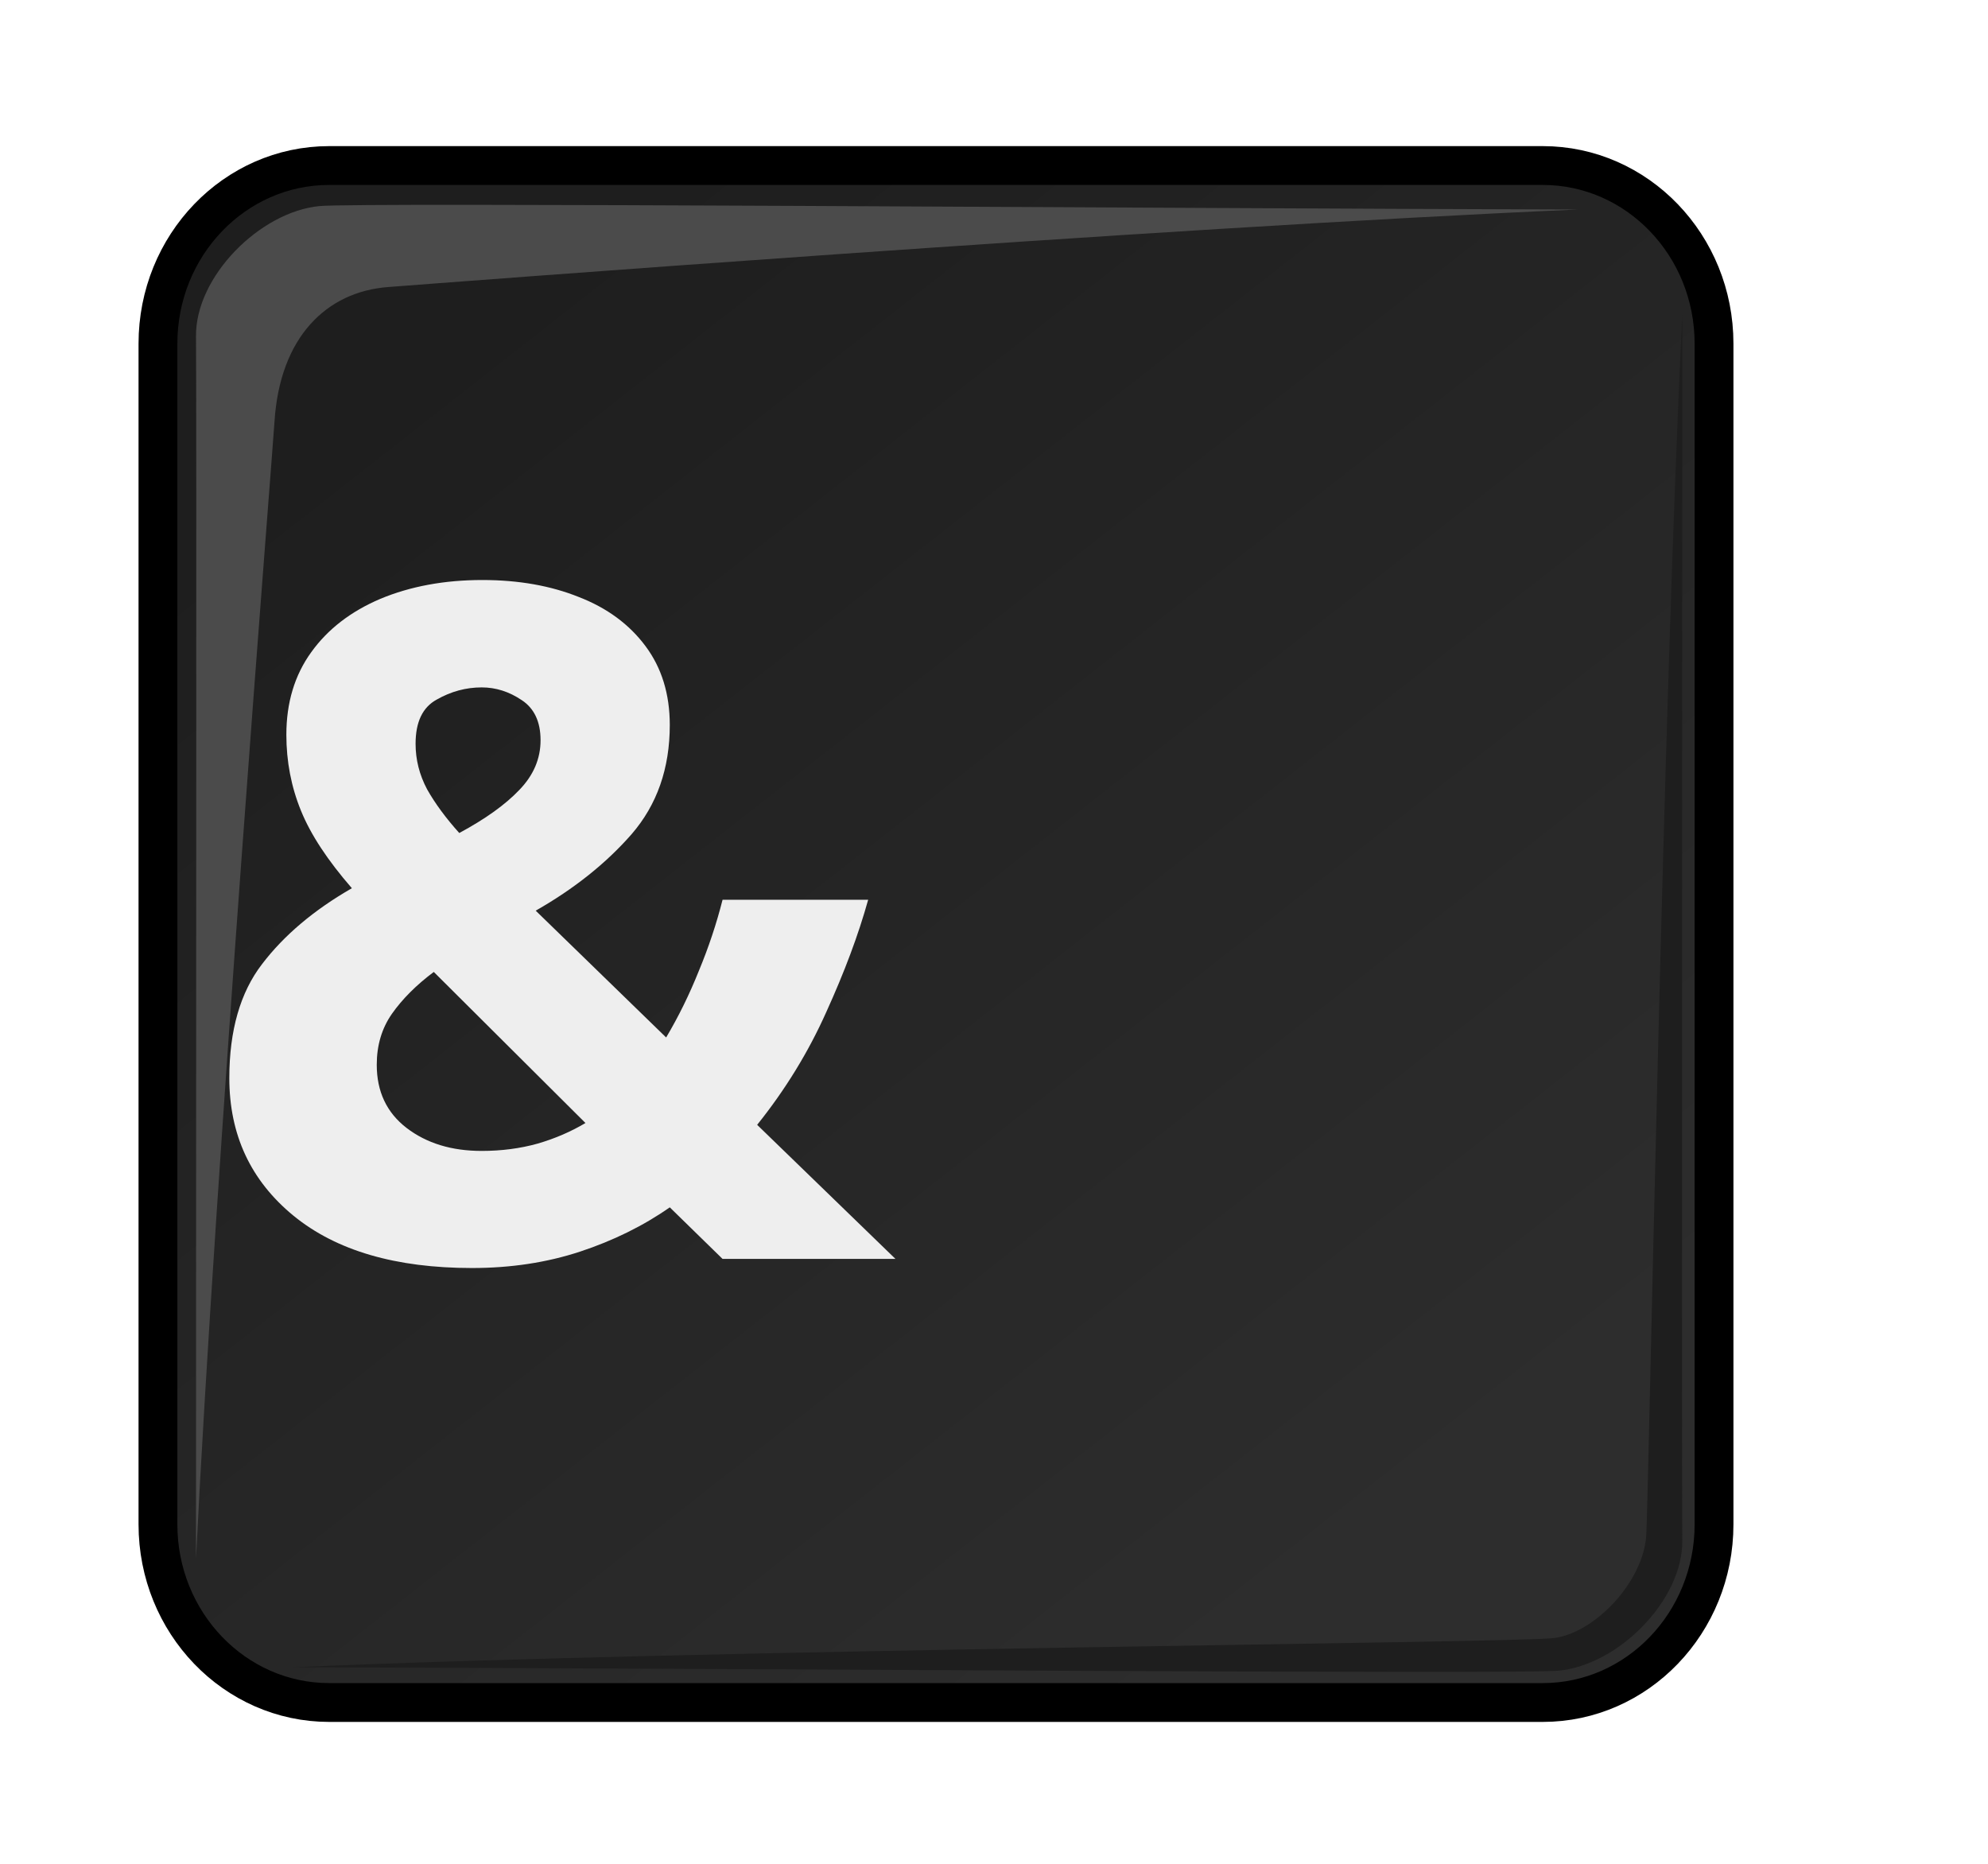
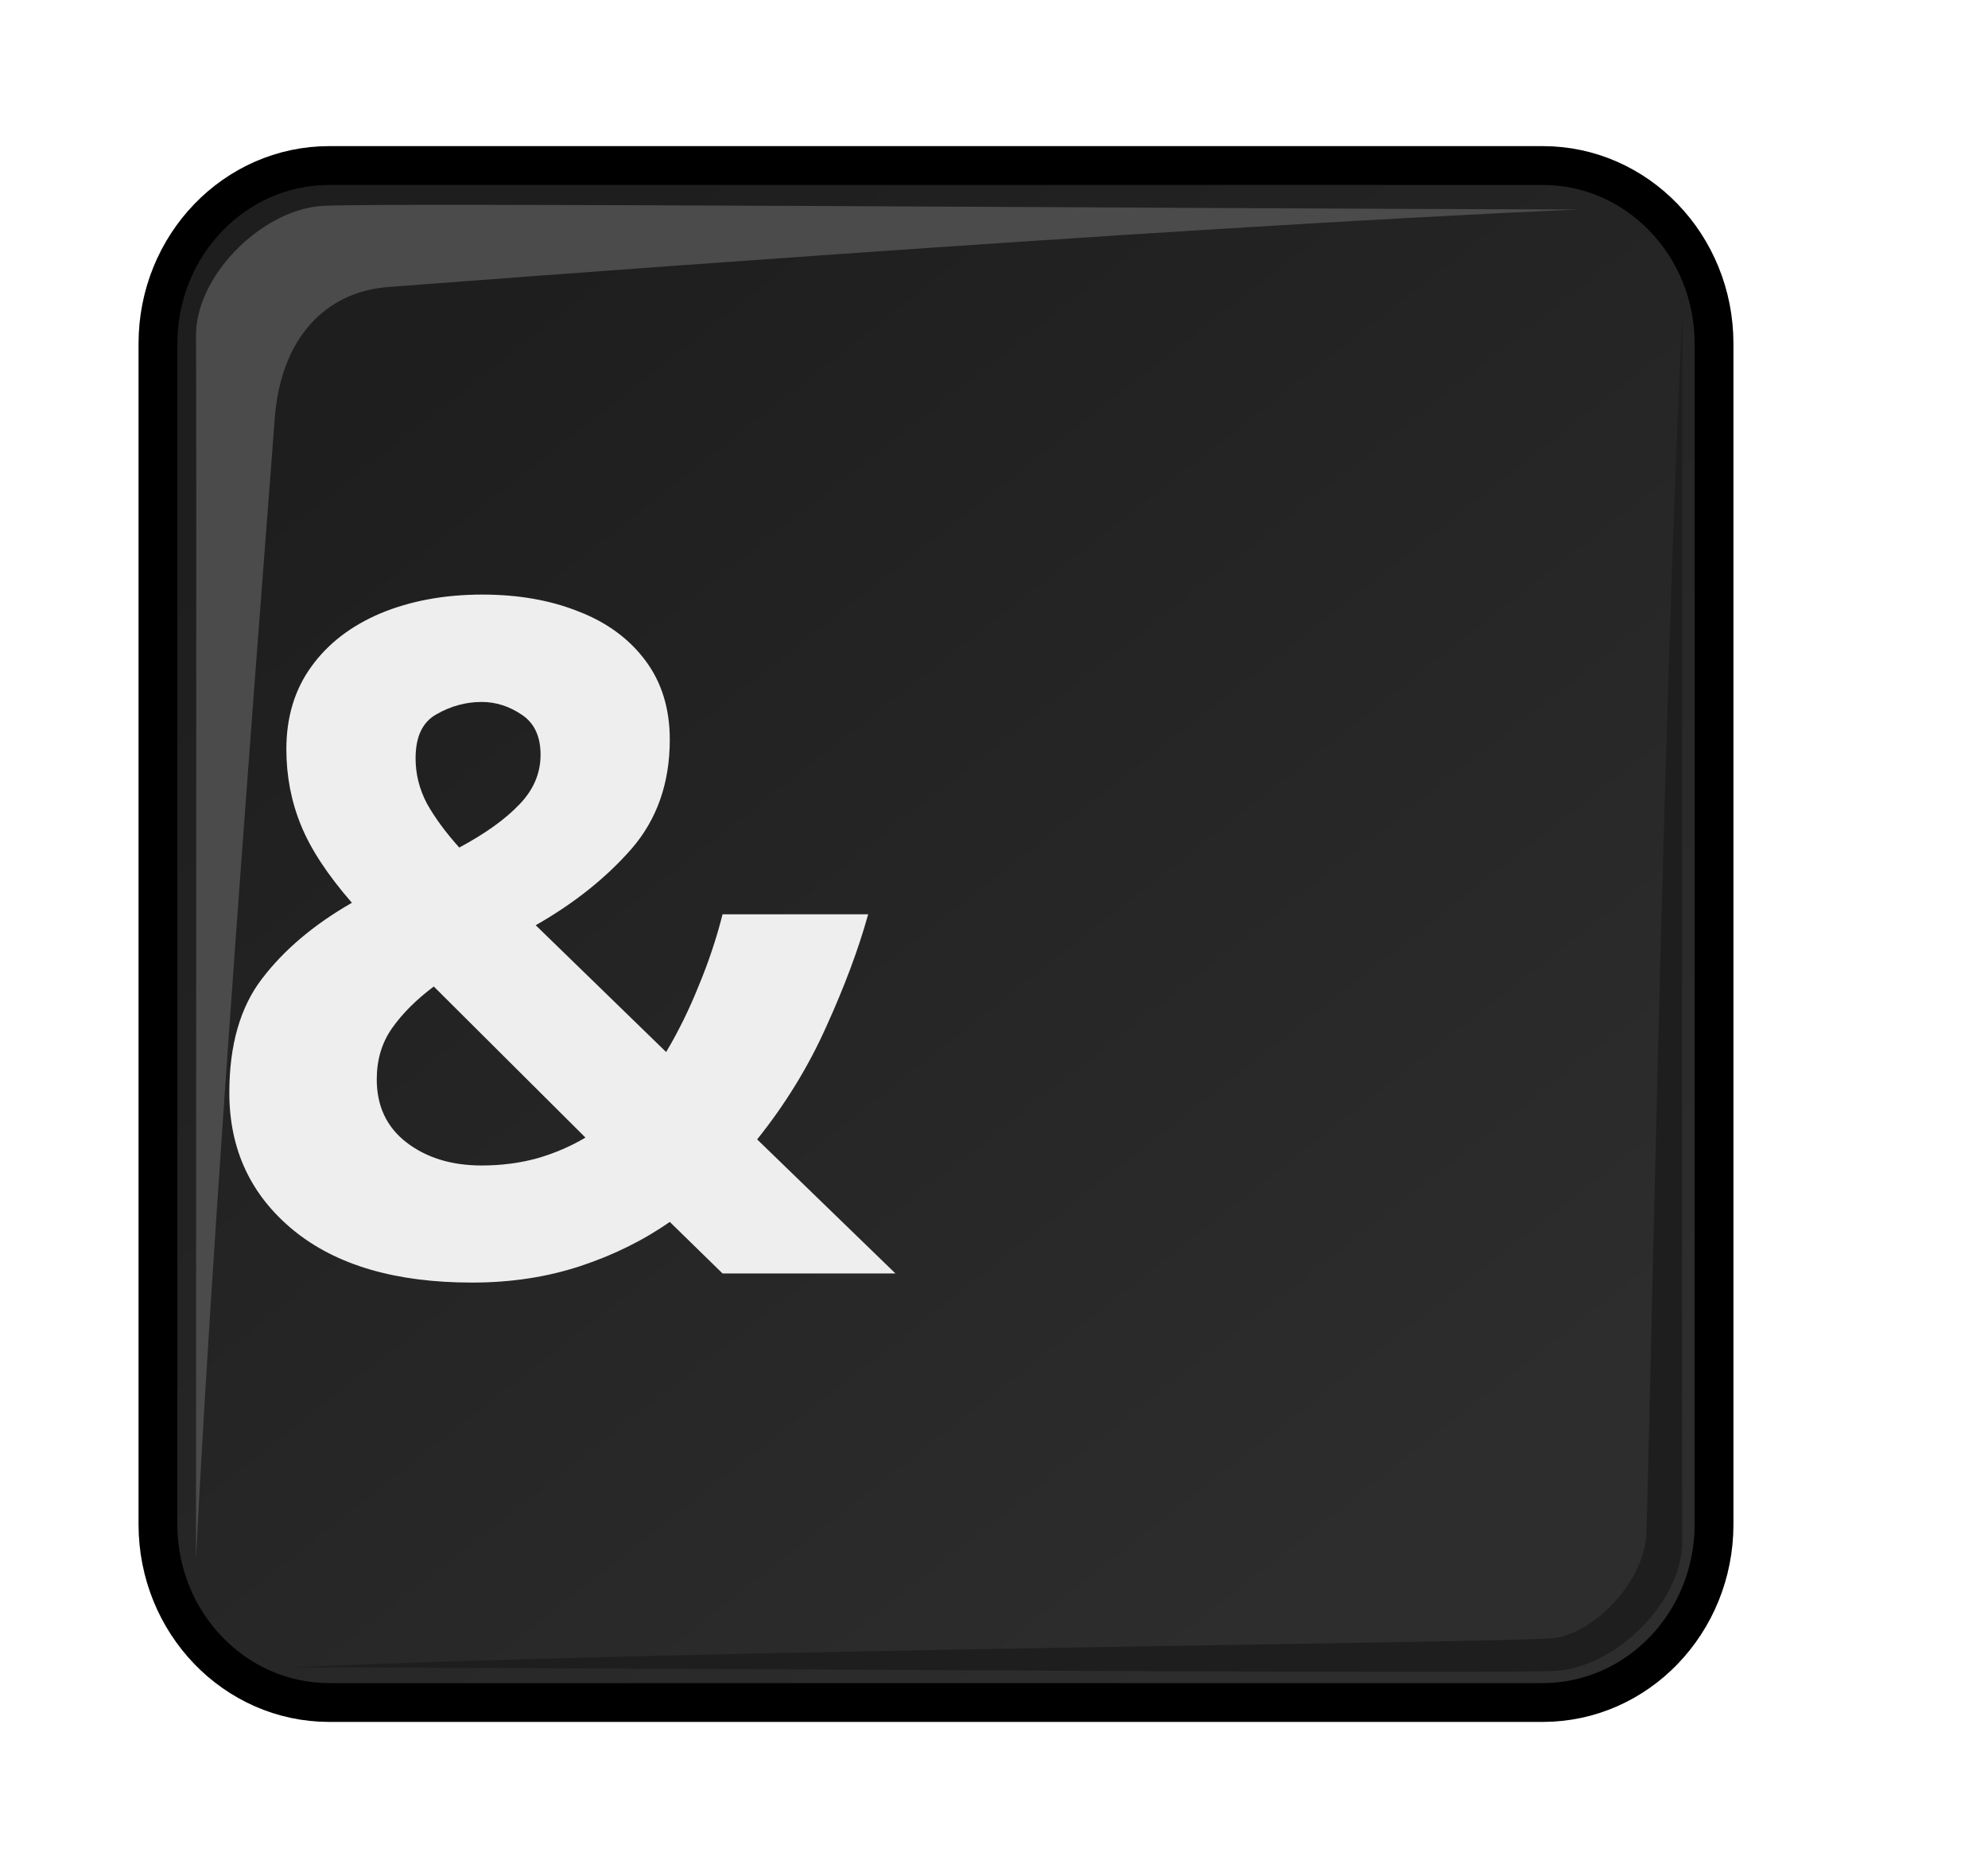
<svg xmlns="http://www.w3.org/2000/svg" xmlns:xlink="http://www.w3.org/1999/xlink" id="svg1770" height="48px" width="38.4pt" version="1.1">
  <defs id="defs3">
    <linearGradient id="linearGradient2103">
      <stop style="stop-color:#2d2d2d;stop-opacity:1;" offset="0" id="stop2105" />
      <stop style="stop-color:#1e1e1e;stop-opacity:1;" offset="1" id="stop2107" />
    </linearGradient>
    <linearGradient id="linearGradient2064">
      <stop style="stop-color:#b2b2b2;stop-opacity:1;" offset="0" id="stop2066" />
      <stop style="stop-color:#dcdcde;stop-opacity:1;" offset="1" id="stop2068" />
    </linearGradient>
    <linearGradient id="linearGradient2052">
      <stop style="stop-color:#aaaaaa;stop-opacity:1;" offset="0" id="stop2054" />
      <stop style="stop-color:#c8c8ca;stop-opacity:1;" offset="1" id="stop2056" />
    </linearGradient>
    <linearGradient id="linearGradient1784">
      <stop id="stop1785" offset="0" style="stop-color:#ffffff;stop-opacity:1;" />
      <stop id="stop1786" offset="1" style="stop-color:#dcdcde;stop-opacity:1;" />
    </linearGradient>
    <linearGradient y2="549.613" x2="511.689" y1="259.819" x1="250.054" gradientTransform="matrix(1.593044,0,0,1.241206,-129.6924,-73.34169)" gradientUnits="userSpaceOnUse" id="linearGradient1789" xlink:href="#linearGradient1784" />
    <linearGradient gradientUnits="userSpaceOnUse" y2="1222.128" x2="69.097" y1="1468.668" x1="205.673" gradientTransform="matrix(2.470094,0,0,0.404843,-5.695438,24.53693)" id="linearGradient1794" xlink:href="#linearGradient2052" />
    <linearGradient gradientUnits="userSpaceOnUse" y2="65.462" x2="1180.534" y1="284.347" x1="1390.407" gradientTransform="matrix(0.493865,0,0,2.024845,-5.695438,24.53693)" id="linearGradient1804" xlink:href="#linearGradient2064" />
    <linearGradient y2="549.613" x2="511.689" y1="259.819" x1="250.054" gradientTransform="matrix(1.593044,0,0,1.241206,-129.6924,-73.34169)" gradientUnits="userSpaceOnUse" id="linearGradient2083" xlink:href="#linearGradient1784" />
    <linearGradient y2="1222.128" x2="69.097" y1="1468.668" x1="205.673" gradientTransform="matrix(2.470094,0,0,0.404843,-5.695438,24.53693)" gradientUnits="userSpaceOnUse" id="linearGradient2085" xlink:href="#linearGradient2052" />
    <linearGradient y2="65.462" x2="1180.534" y1="284.347" x1="1390.407" gradientTransform="matrix(0.493865,0,0,2.024845,-5.695438,24.53693)" gradientUnits="userSpaceOnUse" id="linearGradient2087" xlink:href="#linearGradient2064" />
    <linearGradient y2="65.462" x2="1180.534" y1="284.347" x1="1390.407" gradientTransform="matrix(2.351632e-2,0,0,0.119682,11.31112,7.804527)" gradientUnits="userSpaceOnUse" id="linearGradient2094" xlink:href="#linearGradient2064" />
    <linearGradient y2="1222.128" x2="69.097" y1="1468.668" x1="205.673" gradientTransform="matrix(0.117618,0,0,2.392903e-2,2.29468,7.804527)" gradientUnits="userSpaceOnUse" id="linearGradient2098" xlink:href="#linearGradient2052" />
    <linearGradient y2="15.033" x2="13.166" y1="42.567" x1="34.792" gradientTransform="matrix(1.135639,0,0,1.098332,-5.414986,-5.868595)" gradientUnits="userSpaceOnUse" id="linearGradient2101" xlink:href="#linearGradient2103" />
    <linearGradient xlink:href="#linearGradient2103" id="linearGradient2416" gradientUnits="userSpaceOnUse" gradientTransform="matrix(1.135639,0,0,1.098332,-5.414986,-5.868595)" x1="34.792" y1="42.567" x2="13.166" y2="15.033" />
    <linearGradient xlink:href="#linearGradient2052" id="linearGradient2418" gradientUnits="userSpaceOnUse" gradientTransform="matrix(0.117618,0,0,2.392903e-2,2.29468,7.804527)" x1="205.673" y1="1468.668" x2="69.097" y2="1222.128" />
    <linearGradient xlink:href="#linearGradient2064" id="linearGradient2420" gradientUnits="userSpaceOnUse" gradientTransform="matrix(2.351632e-2,0,0,0.119682,11.31112,7.804527)" x1="1390.407" y1="284.347" x2="1180.534" y2="65.462" />
    <linearGradient xlink:href="#linearGradient2064" id="linearGradient2721" gradientUnits="userSpaceOnUse" gradientTransform="matrix(2.351632e-2,0,0,0.119682,11.31112,9.723532)" x1="1390.407" y1="284.347" x2="1180.534" y2="65.462" />
    <linearGradient xlink:href="#linearGradient2052" id="linearGradient2725" gradientUnits="userSpaceOnUse" gradientTransform="matrix(0.117618,0,0,2.392903e-2,2.29468,9.723532)" x1="205.673" y1="1468.668" x2="69.097" y2="1222.128" />
    <linearGradient xlink:href="#linearGradient2103" id="linearGradient2728" gradientUnits="userSpaceOnUse" gradientTransform="matrix(1.119982,0,0,1.118309,-5.27442,-6.440144)" x1="34.792" y1="42.567" x2="13.166" y2="15.033" />
  </defs>
  <g id="layer1">
    <rect ry="4.588" rx="4.412" y="4.263" x="4.068" height="39.583" width="40.076" id="rect1788" style="fill:url(#linearGradient2728);fill-opacity:1;stroke:#000000;stroke-width:1;stroke-linecap:round;stroke-linejoin:miter;stroke-miterlimit:4;stroke-opacity:1;stroke-dasharray:none;stroke-dashoffset:0" />
-     <text id="text14572" y="32.421" x="23.804" style="font-size:15.092px;font-style:normal;font-variant:normal;font-weight:bold;font-stretch:normal;text-align:center;line-height:125%;writing-mode:lr-tb;text-anchor:middle;fill:#eeeeee;fill-opacity:1;stroke:none;font-family:Verdana;-inkscape-font-specification:Verdana" xml:space="preserve">
-       <tspan y="32.421" x="23.804" id="tspan14574" style="font-size:24.148px;fill:#eeeeee;fill-opacity:1">&amp;</tspan>
+     <text id="text14572" y="32.795" x="23.804" style="font-size:15.092px;font-style:normal;font-variant:normal;font-weight:bold;font-stretch:normal;text-align:center;line-height:125%;writing-mode:lr-tb;text-anchor:middle;fill:#eeeeee;fill-opacity:1;stroke:none;font-family:Verdana;-inkscape-font-specification:Verdana" xml:space="preserve">
+       <tspan y="32.795" x="23.804" id="tspan14574" style="font-size:24.148px;fill:#eeeeee;fill-opacity:1">&amp;</tspan>
    </text>
    <path style="fill:#4b4b4b;fill-opacity:1;stroke:none" d="m 5.048,40.132 c 0,-10.224 0.016,-30.189 0,-31.466 C 5.028,7.124 6.695,5.454 8.23,5.307 9.254,5.209 29.615,5.366 40.634,5.396 29.791,5.867 11.099,7.309 10,7.392 8.402,7.512 7.209,8.689 7.07,10.852 7.011,11.782 5.549,30.026 5.048,40.132 z" id="path3618" />
    <path style="fill:#1e1e1e;fill-opacity:1;stroke:none" d="m 43.327,8.112 c 0,10.224 -0.016,30.277 0,31.555 0.02,1.542 -1.647,3.212 -3.182,3.359 -1.024,0.098 -21.571,-0.059 -32.59,-0.088 10.842,-0.471 31.363,-0.624 32.458,-0.751 1.035,-0.12 2.31,-1.427 2.386,-2.652 0.058,-0.931 0.427,-21.316 0.928,-31.422 z" id="path3618-6" />
  </g>
</svg>
